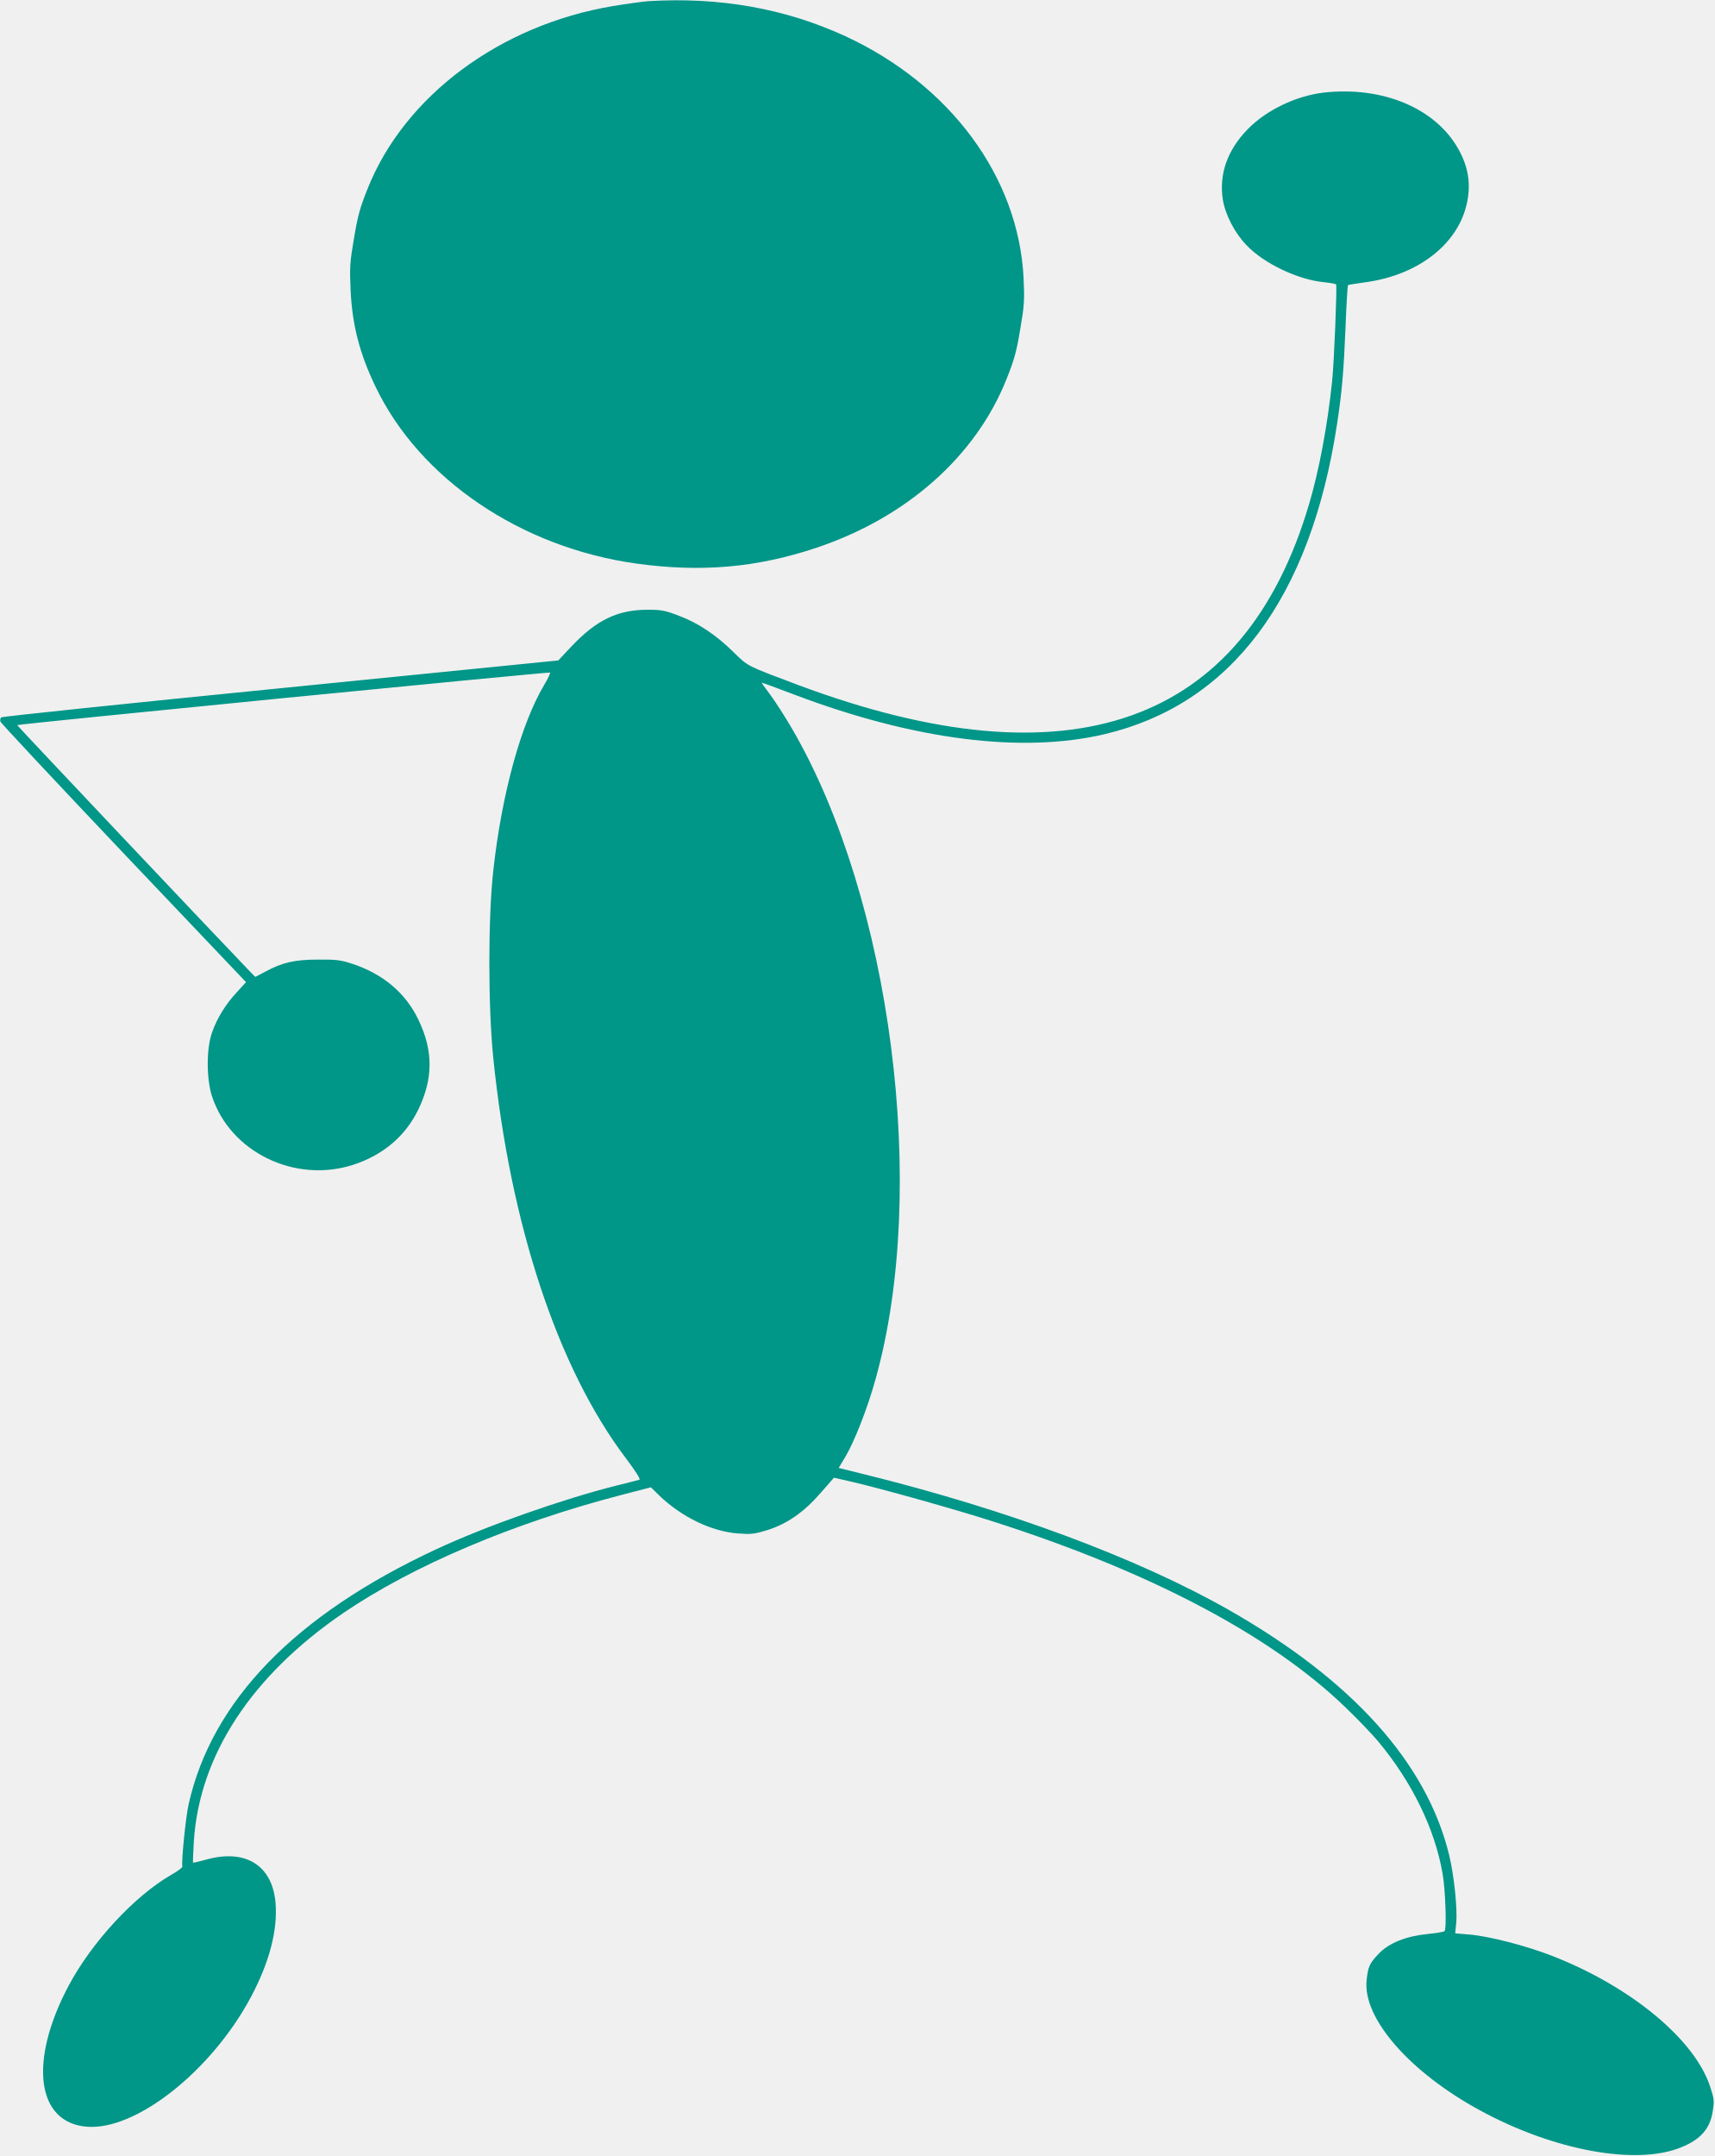
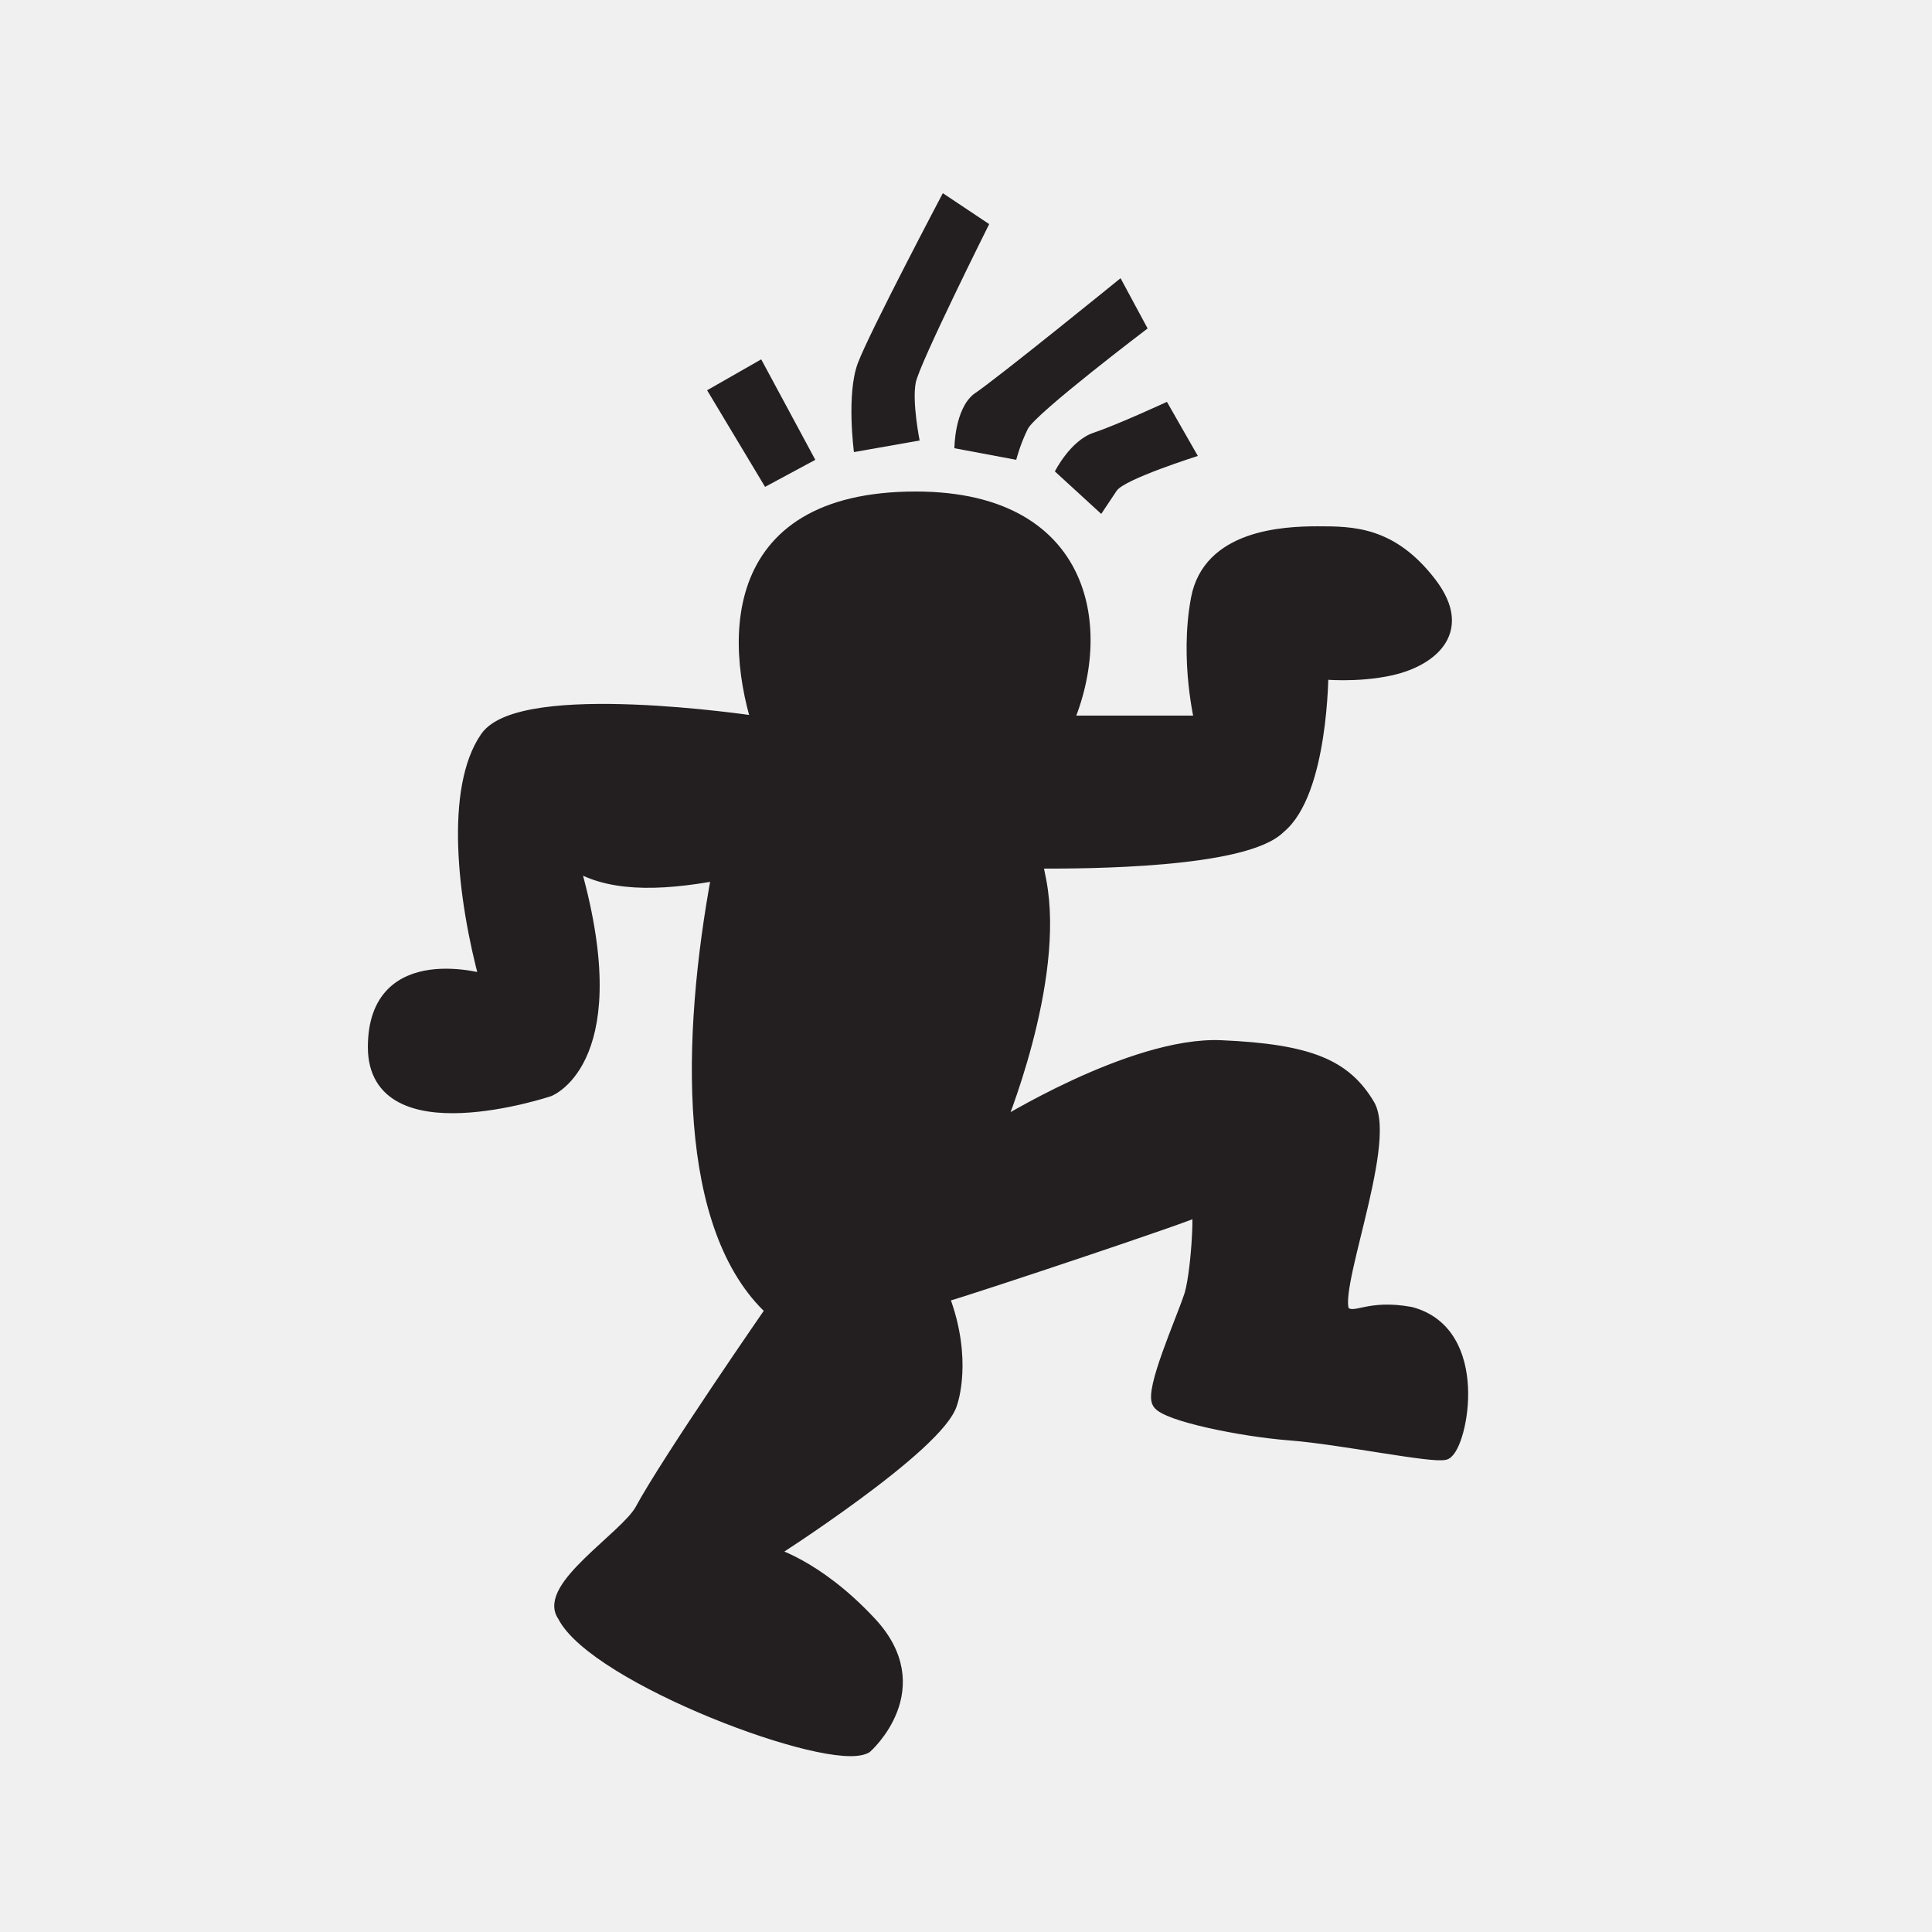
- <svg xmlns="http://www.w3.org/2000/svg" version="1.0" width="1018pt" height="1280pt" viewBox="0 0 1018 1280" preserveAspectRatio="xMidYMid meet">
-   <g transform="translate(0,1280) scale(0.1,-0.1)" fill="#009688" stroke="none">
-     <path d="M3850 12793 c-30 -2 -125 -15 -210 -29 -671 -112 -1238 -534 -1457 -1084 -45 -112 -59 -162 -81 -295 -25 -146 -26 -173 -20 -310 10 -206 53 -373 148 -571 262 -547 863 -955 1550 -1050 383 -53 714 -24 1065 93 537 179 949 543 1132 1003 45 112 59 162 81 295 25 145 26 174 20 305 -30 598 -434 1146 -1058 1435 -356 164 -746 234 -1170 208z" />
-     <path d="M7858 12250 c-164 -20 -339 -104 -449 -217 -121 -124 -171 -267 -148 -417 14 -90 72 -202 143 -274 103 -107 301 -201 454 -217 40 -4 74 -10 76 -14 6 -11 -12 -463 -24 -576 -27 -259 -77 -528 -137 -729 -387 -1311 -1419 -1676 -3033 -1073 -311 117 -296 109 -385 196 -105 103 -209 172 -323 215 -83 32 -105 36 -185 36 -179 0 -304 -60 -452 -216 l-80 -85 -1650 -165 c-907 -90 -1653 -168 -1658 -173 -5 -5 -7 -16 -5 -24 1 -8 331 -360 731 -782 l728 -766 -54 -59 c-67 -72 -118 -154 -148 -240 -34 -96 -34 -274 0 -379 109 -331 491 -517 836 -407 178 57 313 171 389 329 89 184 89 350 0 534 -75 157 -209 270 -389 330 -70 23 -96 27 -205 26 -140 0 -215 -17 -317 -73 l-57 -30 -22 22 c-208 216 -1394 1471 -1392 1473 7 7 3159 317 3164 312 3 -3 -12 -36 -35 -74 -138 -232 -252 -649 -302 -1103 -31 -282 -31 -803 0 -1110 101 -991 383 -1844 788 -2378 56 -75 88 -124 80 -127 -6 -2 -68 -18 -137 -35 -316 -79 -777 -241 -1070 -378 -838 -390 -1332 -899 -1470 -1514 -17 -75 -44 -341 -37 -370 1 -5 -28 -27 -65 -48 -219 -126 -473 -400 -611 -660 -237 -447 -191 -811 107 -836 291 -25 740 329 975 768 110 206 161 398 147 562 -19 221 -178 321 -410 256 -43 -12 -79 -20 -80 -18 -1 2 1 58 5 126 33 511 342 983 888 1356 411 280 1008 534 1656 702 l170 44 50 -49 c132 -127 309 -213 467 -225 78 -6 96 -4 175 20 117 37 218 107 318 223 l77 88 101 -23 c189 -44 620 -165 841 -236 936 -299 1651 -676 2095 -1104 72 -69 160 -161 195 -203 200 -240 336 -518 382 -784 17 -94 25 -329 12 -342 -4 -4 -49 -12 -100 -17 -131 -13 -232 -54 -293 -119 -53 -56 -62 -76 -70 -156 -24 -225 256 -546 675 -773 437 -238 928 -328 1194 -218 115 47 170 110 186 213 10 63 9 74 -16 149 -92 278 -468 590 -932 772 -155 61 -377 119 -499 129 l-82 7 6 62 c8 84 -13 285 -42 403 -133 547 -575 1038 -1310 1456 -540 307 -1316 595 -2162 804 l-153 38 39 65 c54 90 133 291 180 462 316 1127 95 2847 -496 3862 -42 72 -100 162 -129 201 -29 38 -52 71 -51 72 2 1 92 -32 202 -74 706 -266 1344 -347 1833 -232 751 177 1223 805 1381 1839 30 196 40 315 51 584 5 132 12 241 14 243 2 2 48 10 102 17 321 43 560 233 607 482 21 109 4 206 -52 307 -136 245 -452 377 -803 337z" />
+ <svg xmlns="http://www.w3.org/2000/svg" version="1.1" x="0px" y="0px" viewBox="0 0 50 50" style="enable-background:new 0 0 50 50;" xml:space="preserve">
+   <style type="text/css">
+ 	.st0{fill:#231F20;stroke:#231F20;stroke-width:0.359;stroke-linecap:round;stroke-linejoin:round;stroke-miterlimit:10;}
+ 	.st1{fill:#231F20;}
+ 	.st2{fill:#EC1C24;}
+ 	.st3{display:none;}
+ 	.st4{display:inline;fill:#EF3B4E;}
+ 	.st5{display:inline;}
+ 	.st6{display:inline;fill:none;stroke:#EF3B4E;stroke-width:0.5;stroke-miterlimit:10;stroke-dasharray:2,2;}
+ 	.st7{fill:none;stroke:#F39621;stroke-width:0.5;stroke-miterlimit:10;}
+ 	.st8{fill:none;stroke:#F39621;stroke-width:0.5;stroke-miterlimit:10;stroke-dasharray:1.988,1.988;}
+ 	.st9{fill:none;stroke:#F39621;stroke-width:0.5;stroke-miterlimit:10;stroke-dasharray:2.013,2.013;}
+ 	.st10{fill:none;stroke:#1398BB;stroke-width:0.452;stroke-miterlimit:10;}
+ 	.st11{fill:none;stroke:#1398BB;stroke-width:0.452;stroke-miterlimit:10;stroke-dasharray:1.79,1.79;}
+ 	.st12{fill:none;stroke:#1398BB;stroke-width:0.452;stroke-miterlimit:10;stroke-dasharray:1.827,1.827;}
+ 	.st13{display:inline;fill:none;stroke:#1398BB;stroke-width:0.452;stroke-miterlimit:10;stroke-dasharray:1.808,1.808;}
+ 	.st14{display:inline;fill:none;stroke:#F39621;stroke-width:0.5;stroke-miterlimit:10;stroke-dasharray:2.75,2;}
+ </style>
+   <g id="Dance-App-I">
+     <g>
+       <path class="st0" d="M36.5,34c-1.1-0.2-1.4,0.2-1.7,0c-0.5-0.3,1.2-4.4,0.6-5.4s-1.5-1.4-3.8-1.5c-2.3-0.1-5.8,2.1-5.8,2.1l0,0    c0,0,1.6-3.8,1.1-6.4l-0.1-0.5l0.2,0c1,0,5.2,0,6.1-0.9c1.1-0.9,1.1-4,1.1-4s0.9,0.1,1.8-0.1c0.9-0.2,2-0.9,1-2.2s-2-1.3-2.9-1.3    c-0.9,0-2.8,0.1-3.1,1.7c-0.3,1.6,0.1,3.2,0.1,3.2h-3.4l-0.1,0.4c-0.1,0-0.1,0-0.2,0c1.3-2.5,0.9-6.2-3.7-6.2    c-5,0-4.8,3.9-3.9,6.3c0,0-0.1,0-0.1,0l-0.2-0.5c0,0-6-0.9-6.9,0.4c-0.9,1.3-0.6,4.1,0,6.3c0,0-2.9-0.9-2.9,1.7    c0,2.6,4.5,1.1,4.5,1.1s2.1-0.8,0.6-5.9c0.9,0.6,2.2,0.6,3.8,0.3c-0.8,4.3-0.9,9.2,1.4,11.3c0,0-2.7,3.9-3.4,5.2    c-0.4,0.7-2.5,2-2,2.7c0.8,1.6,6.9,3.9,7.8,3.4c0,0,1.7-1.5,0.1-3.2c-1.4-1.5-2.6-1.8-2.6-1.8s4.4-2.8,4.7-3.9    c0,0,0.4-1.1-0.2-2.7l0.1-0.1c0.7-0.2,6.4-2.1,6.5-2.2c0.1-0.1,0,1.8-0.2,2.3c-0.2,0.6-1,2.4-0.8,2.7s2.1,0.7,3.4,0.8    c1.3,0.1,3.7,0.6,4,0.5C37.8,37.4,38.4,34.5,36.5,34z" />
+     </g>
+     <polygon class="st1" points="19.8,12.6 21.1,11.9 19.7,9.3 18.3,10.1  " />
+     <path class="st1" d="M22.2,9.4c-0.3,0.8-0.1,2.3-0.1,2.3l1.7-0.3c0,0-0.2-1-0.1-1.5c0.1-0.5,1.9-4.1,1.9-4.1L24.4,5   C24.4,5,22.5,8.6,22.2,9.4z" />
+     <path class="st1" d="M29,7.2c0,0-3.2,2.6-3.8,3c-0.5,0.4-0.5,1.4-0.5,1.4l1.6,0.3c0,0,0.1-0.4,0.3-0.8s3.1-2.6,3.1-2.6L29,7.2z" />
+     <path class="st1" d="M30.2,10.4c0,0-1.3,0.6-1.9,0.8c-0.6,0.2-1,1-1,1l1.2,1.1c0,0,0.2-0.3,0.4-0.6c0.2-0.3,2.1-0.9,2.1-0.9   L30.2,10.4z" />
+     <circle class="st2" cx="58.7" cy="-7.6" r="3.9" />
+   </g>
+   <g id="Art" class="st3">
+     <circle class="st4" cx="44.1" cy="5.7" r="5.6" />
+     <g class="st5">
+       <path d="M18,33c0.4,0,0.6,0,0.9,0c6.5,0,13,0,19.5,0c1.3,0,2,0.5,2.2,1.5c0.2,1.1-0.5,2.2-1.6,2.3c-0.2,0-0.5,0-0.7,0    c-7.4,0-14.8,0-22.3,0c-2,0-2.7-0.9-2.2-2.9c0.3-1.1,0.5-2.3,0.8-3.4c0.3-0.9,0.2-1.8,0-2.8c-1.5-6.1-3.1-12.2-4.6-18.3    C9.8,8.9,9.6,8.7,9.1,8.7c-1.3,0-2.6,0-3.9,0c-1.2,0-2-0.8-2-1.9s0.8-1.9,2-1.9c2,0,3.9,0,5.9,0c1.1,0,1.7,0.5,2,1.5    c0.4,1.3,1.6,4.8,1.9,6.2c2.2,0.1,4.3,0.2,6.5,0.3c6.7,0.3,11.4,0.4,18.1,0.7c1.2,0.1,2.3,0.1,3.5,0.2c1.4,0.1,2.2,1.4,1.6,2.6    c-0.9,2.5-3.5,8.5-4.4,10.4c-0.4,0.8-1,1.1-1.9,1.2c-5.9,0.3-12.5,0.5-18.4,0.7c-0.8,0-1.2,0.3-1.3,1.1C18.8,30.3,18.1,32.5,18,33    z" />
+       <path d="M39.6,41.6c0,1.9-1.6,3.6-3.5,3.6c-2,0-3.6-1.6-3.6-3.6c0-1.9,1.6-3.6,3.6-3.6C38,38.1,39.6,39.7,39.6,41.6z" />
+       <path d="M18.2,41.5c0,1.9-1.7,3.5-3.6,3.5s-3.5-1.7-3.5-3.6c0-2,1.6-3.6,3.6-3.6C16.6,37.9,18.2,39.5,18.2,41.5z" />
+     </g>
+   </g>
+   <g id="Guides" class="st3">
+     <rect x="38.6" y="0" class="st6" width="11.3" height="11.3" />
+     <rect x="51.1" y="5.7" style="display:inline;fill:none;" width="18.3" height="14.5" />
+     <text transform="matrix(1 0 0 1 51.0933 6.7833)" class="st5">
+       <tspan x="0" y="0" style="fill:#FFFFFF; font-family:'MyriadPro-Regular'; font-size:1.55px;">Active Notification Indicator </tspan>
+       <tspan x="0" y="1.5" style="fill:#FFFFFF; font-family:'MyriadPro-Regular'; font-size:1.25px;">Use this if your app icon includes </tspan>
+       <tspan x="0" y="3" style="fill:#FFFFFF; font-family:'MyriadPro-Regular'; font-size:1.25px;">an active notification state</tspan>
+     </text>
+     <g class="st5">
+       <g>
+         <polyline class="st7" points="46.9,46.1 46.9,47.1 45.9,47.1    " />
+         <line class="st8" x1="43.9" y1="47.1" x2="5.1" y2="47.1" />
+         <polyline class="st7" points="4.1,47.1 3.1,47.1 3.1,46.1    " />
+         <line class="st9" x1="3.1" y1="44.1" x2="3.1" y2="4.8" />
+         <polyline class="st7" points="3.1,3.8 3.1,2.8 4.1,2.8    " />
+         <line class="st8" x1="6.1" y1="2.8" x2="44.9" y2="2.8" />
+         <polyline class="st7" points="45.9,2.8 46.9,2.8 46.9,3.8    " />
+         <line class="st9" x1="46.9" y1="5.8" x2="46.9" y2="45.1" />
+       </g>
+     </g>
+     <g class="st5">
+       <g>
+         <polyline class="st10" points="44.7,44.3 44.7,45.2 43.8,45.2    " />
+         <line class="st11" x1="42" y1="45.2" x2="7.1" y2="45.2" />
+         <polyline class="st10" points="6.2,45.2 5.3,45.2 5.3,44.3    " />
+         <line class="st12" x1="5.3" y1="42.5" x2="5.3" y2="6.8" />
+         <polyline class="st10" points="5.3,5.9 5.3,5 6.2,5    " />
+         <line class="st11" x1="8" y1="5" x2="42.9" y2="5" />
+         <polyline class="st10" points="43.8,5 44.7,5 44.7,5.9    " />
+         <line class="st12" x1="44.7" y1="7.8" x2="44.7" y2="43.4" />
+       </g>
+     </g>
+     <rect x="55.1" y="19.2" style="display:inline;fill:none;" width="18.3" height="14.5" />
+     <text transform="matrix(1 0 0 1 55.1126 20.3449)" class="st5">
+       <tspan x="0" y="0" style="fill:#FFFFFF; font-family:'MyriadPro-Regular'; font-size:1.55px;">Maximum Art Limit </tspan>
+       <tspan x="0" y="1.5" style="fill:#FFFFFF; font-family:'MyriadPro-Regular'; font-size:1.25px;">App icon should not exceed this </tspan>
+       <tspan x="0" y="3" style="fill:#FFFFFF; font-family:'MyriadPro-Regular'; font-size:1.25px;">bounding area</tspan>
+     </text>
+     <rect x="55" y="29.2" style="display:inline;fill:none;" width="18.3" height="14.5" />
+     <text transform="matrix(1 0 0 1 55.0156 30.3438)" class="st5">
+       <tspan x="0" y="0" style="fill:#FFFFFF; font-family:'MyriadPro-Regular'; font-size:1.55px;">Recommended Art Limit </tspan>
+       <tspan x="0" y="1.5" style="fill:#FFFFFF; font-family:'MyriadPro-Regular'; font-size:1.25px;">App icon should be scaled to fit a </tspan>
+       <tspan x="0" y="3" style="fill:#FFFFFF; font-family:'MyriadPro-Regular'; font-size:1.25px;">bounding area of approximately </tspan>
+       <tspan x="0" y="4.5" style="fill:#FFFFFF; font-family:'MyriadPro-Regular'; font-size:1.25px;">this size</tspan>
+     </text>
+     <line class="st13" x1="44.7" y1="29.9" x2="54" y2="29.9" />
+     <line class="st14" x1="46.9" y1="19.8" x2="53.9" y2="19.8" />
+     <rect x="-39.8" y="18.4" style="display:inline;fill:none;" width="33.3" height="23.9" />
+     <text transform="matrix(1 0 0 1 -39.7919 19.5289)" class="st5">
+       <tspan x="0" y="0" style="fill:#FFFFFF; font-family:'MyriadPro-Regular'; font-size:1.55px;">App Icon States and File Naming </tspan>
+       <tspan x="0" y="1.5" style="fill:#FFFFFF; font-family:'MyriadPro-Regular'; font-size:1.25px;">It is necessary to make at least two versions of your app icon, an </tspan>
+       <tspan x="0" y="3" style="fill:#FFFFFF; font-family:'MyriadPro-Regular'; font-size:1.25px;">idle (white) state and a active (black) state, and if your app </tspan>
+       <tspan x="0" y="4.5" style="fill:#FFFFFF; font-family:'MyriadPro-Regular'; font-size:1.25px;">includes an active notification indicator, you will need to also </tspan>
+       <tspan x="0" y="6" style="fill:#FFFFFF; font-family:'MyriadPro-Regular'; font-size:1.25px;">create an active and idle version with the notification indicator. </tspan>
+       <tspan x="0" y="9" style="fill:#FFFFFF; font-family:'MyriadPro-Regular'; font-size:1.25px;">To clearly convey theses states, the following naming </tspan>
+       <tspan x="0" y="10.5" style="fill:#FFFFFF; font-family:'MyriadPro-Regular'; font-size:1.25px;">conventions are typically used:</tspan>
+       <tspan x="0" y="13.5" style="fill:#FFFFFF; font-family:'MyriadPro-Regular'; font-size:1.25px;">Idle:                                            app-name-i.svg</tspan>
+       <tspan x="0" y="15" style="fill:#FFFFFF; font-family:'MyriadPro-Regular'; font-size:1.25px;">Active:                                       app-name-a.svg</tspan>
+       <tspan x="0" y="16.5" style="fill:#FFFFFF; font-family:'MyriadPro-Regular'; font-size:1.25px;">Idle with notification:           app-name-i-msg.svg</tspan>
+       <tspan x="0" y="18" style="fill:#FFFFFF; font-family:'MyriadPro-Regular'; font-size:1.25px;">Active with notification:      app-name-a-msg.svg</tspan>
+       <tspan x="0" y="19.5" style="fill:#FFFFFF; font-family:'MyriadPro-Regular'; font-size:1.25px;"> </tspan>
+     </text>
  </g>
</svg>
